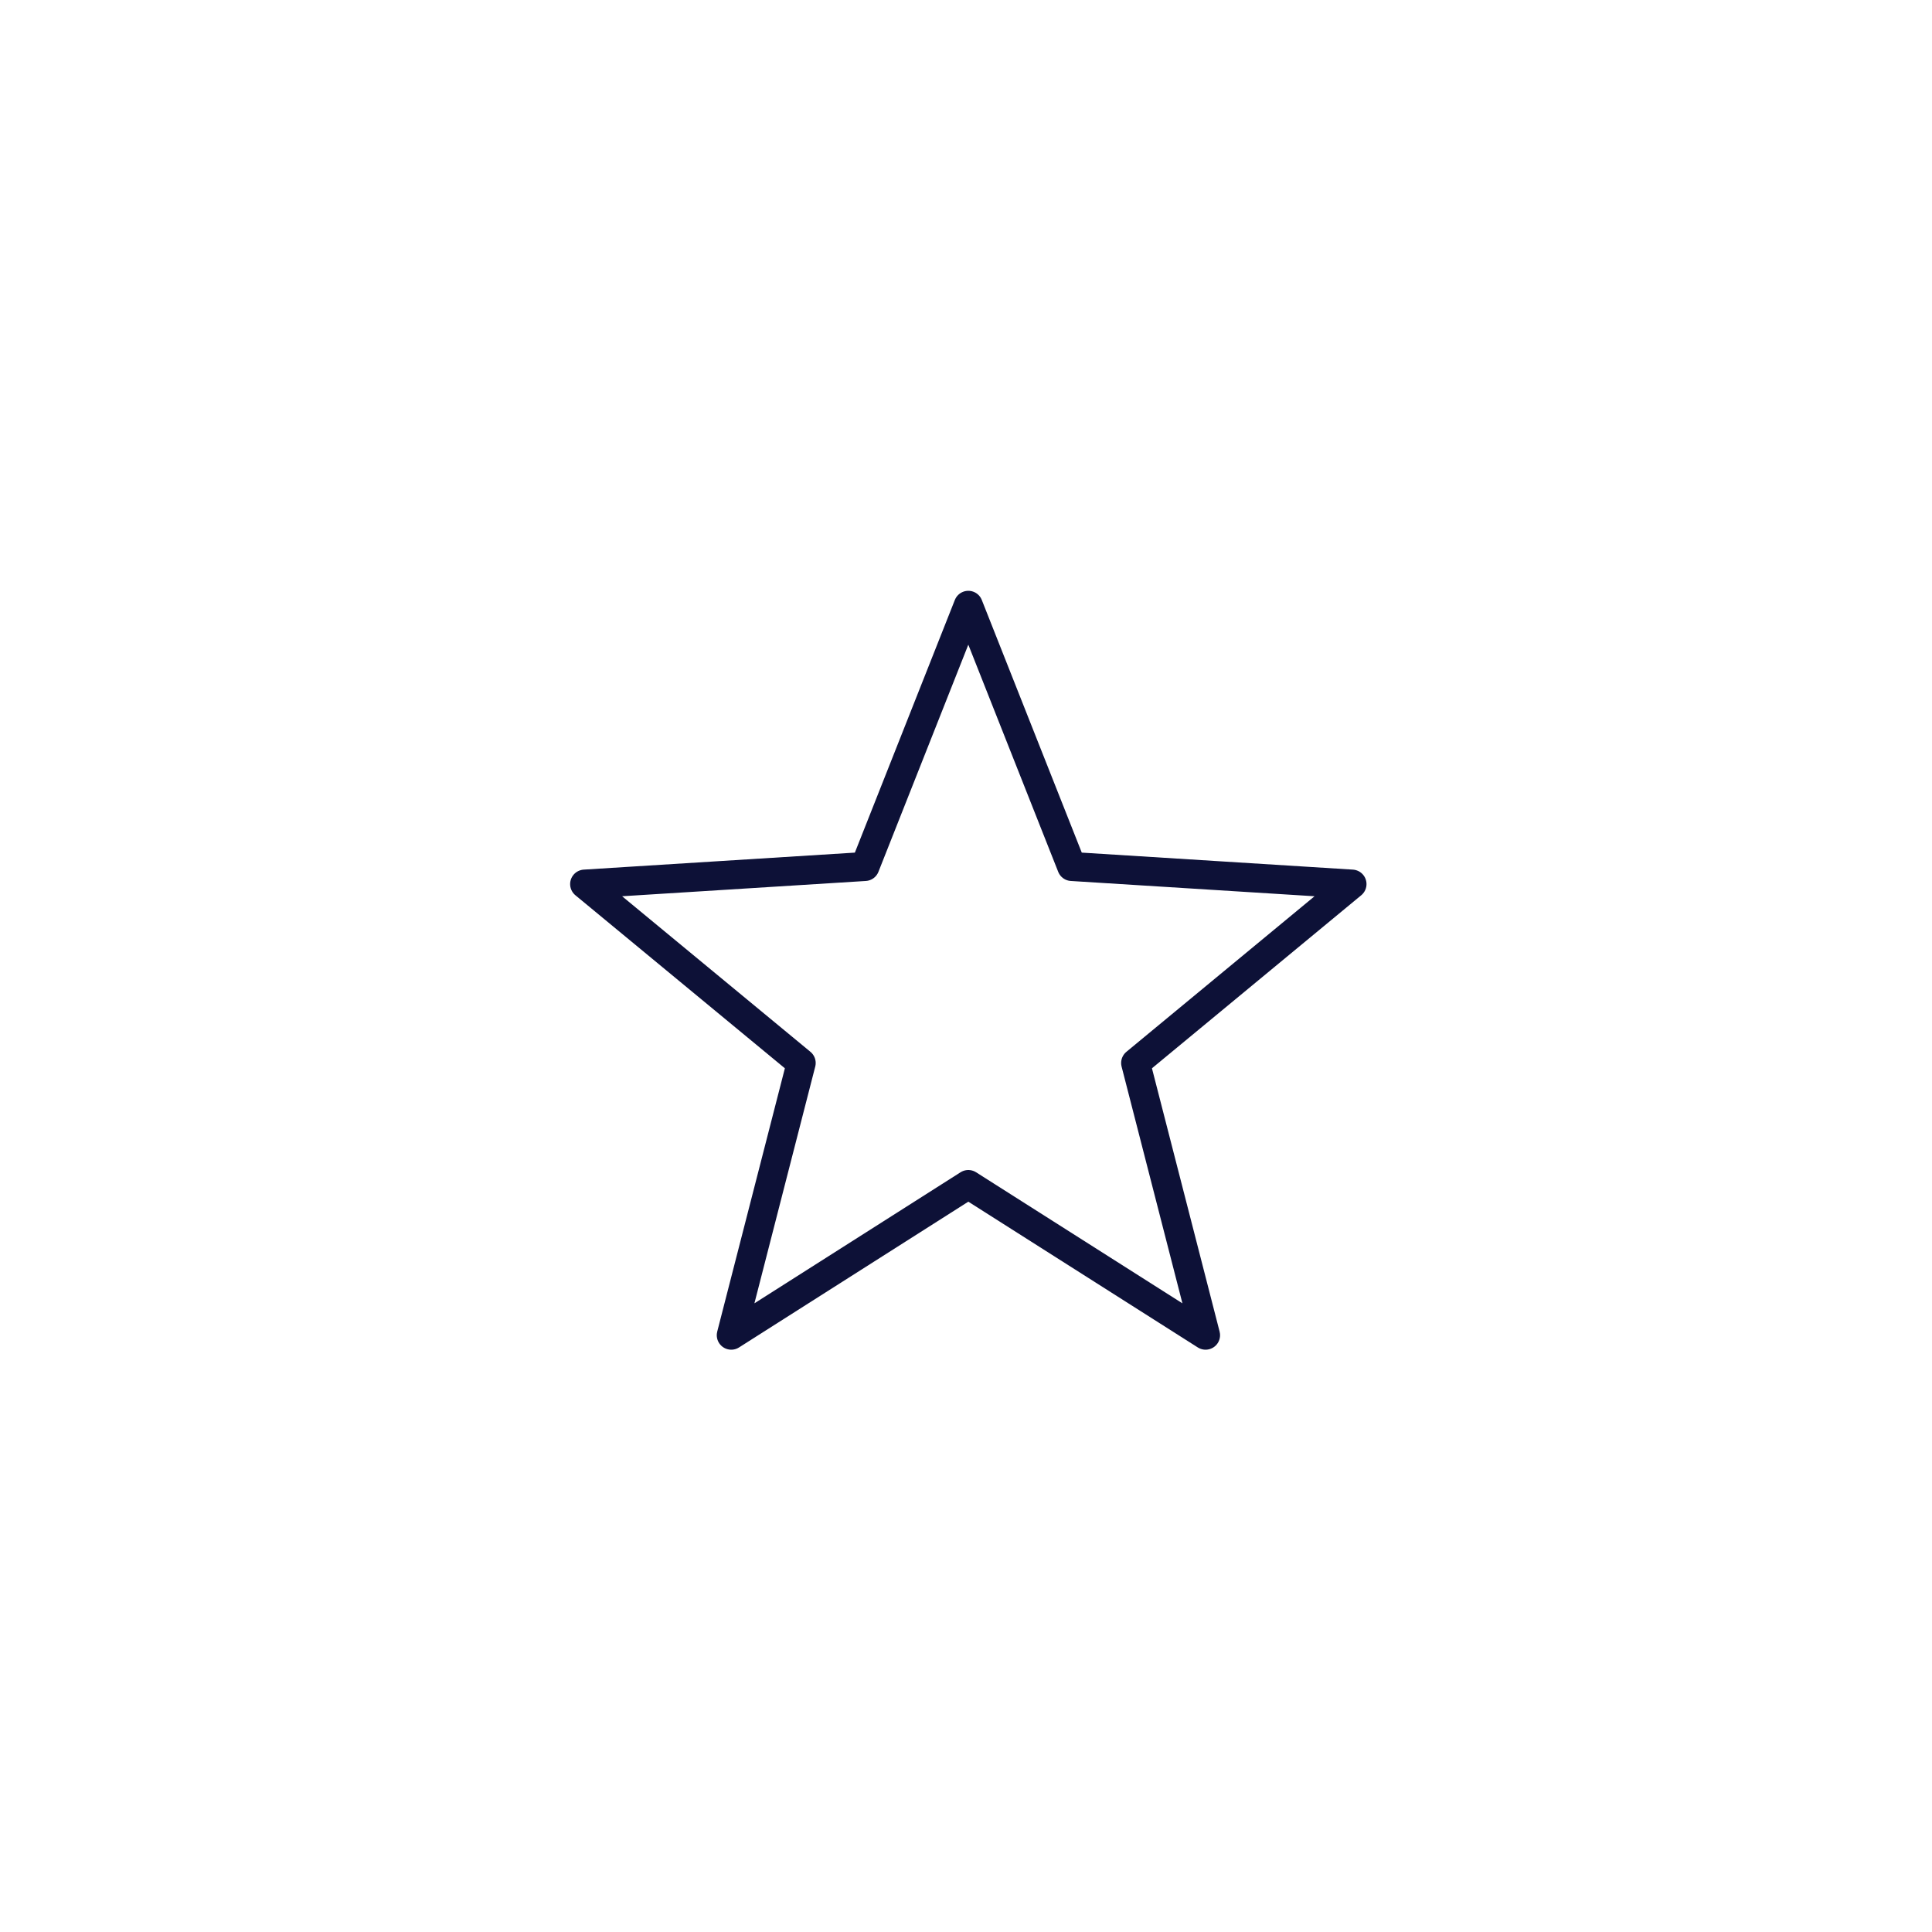
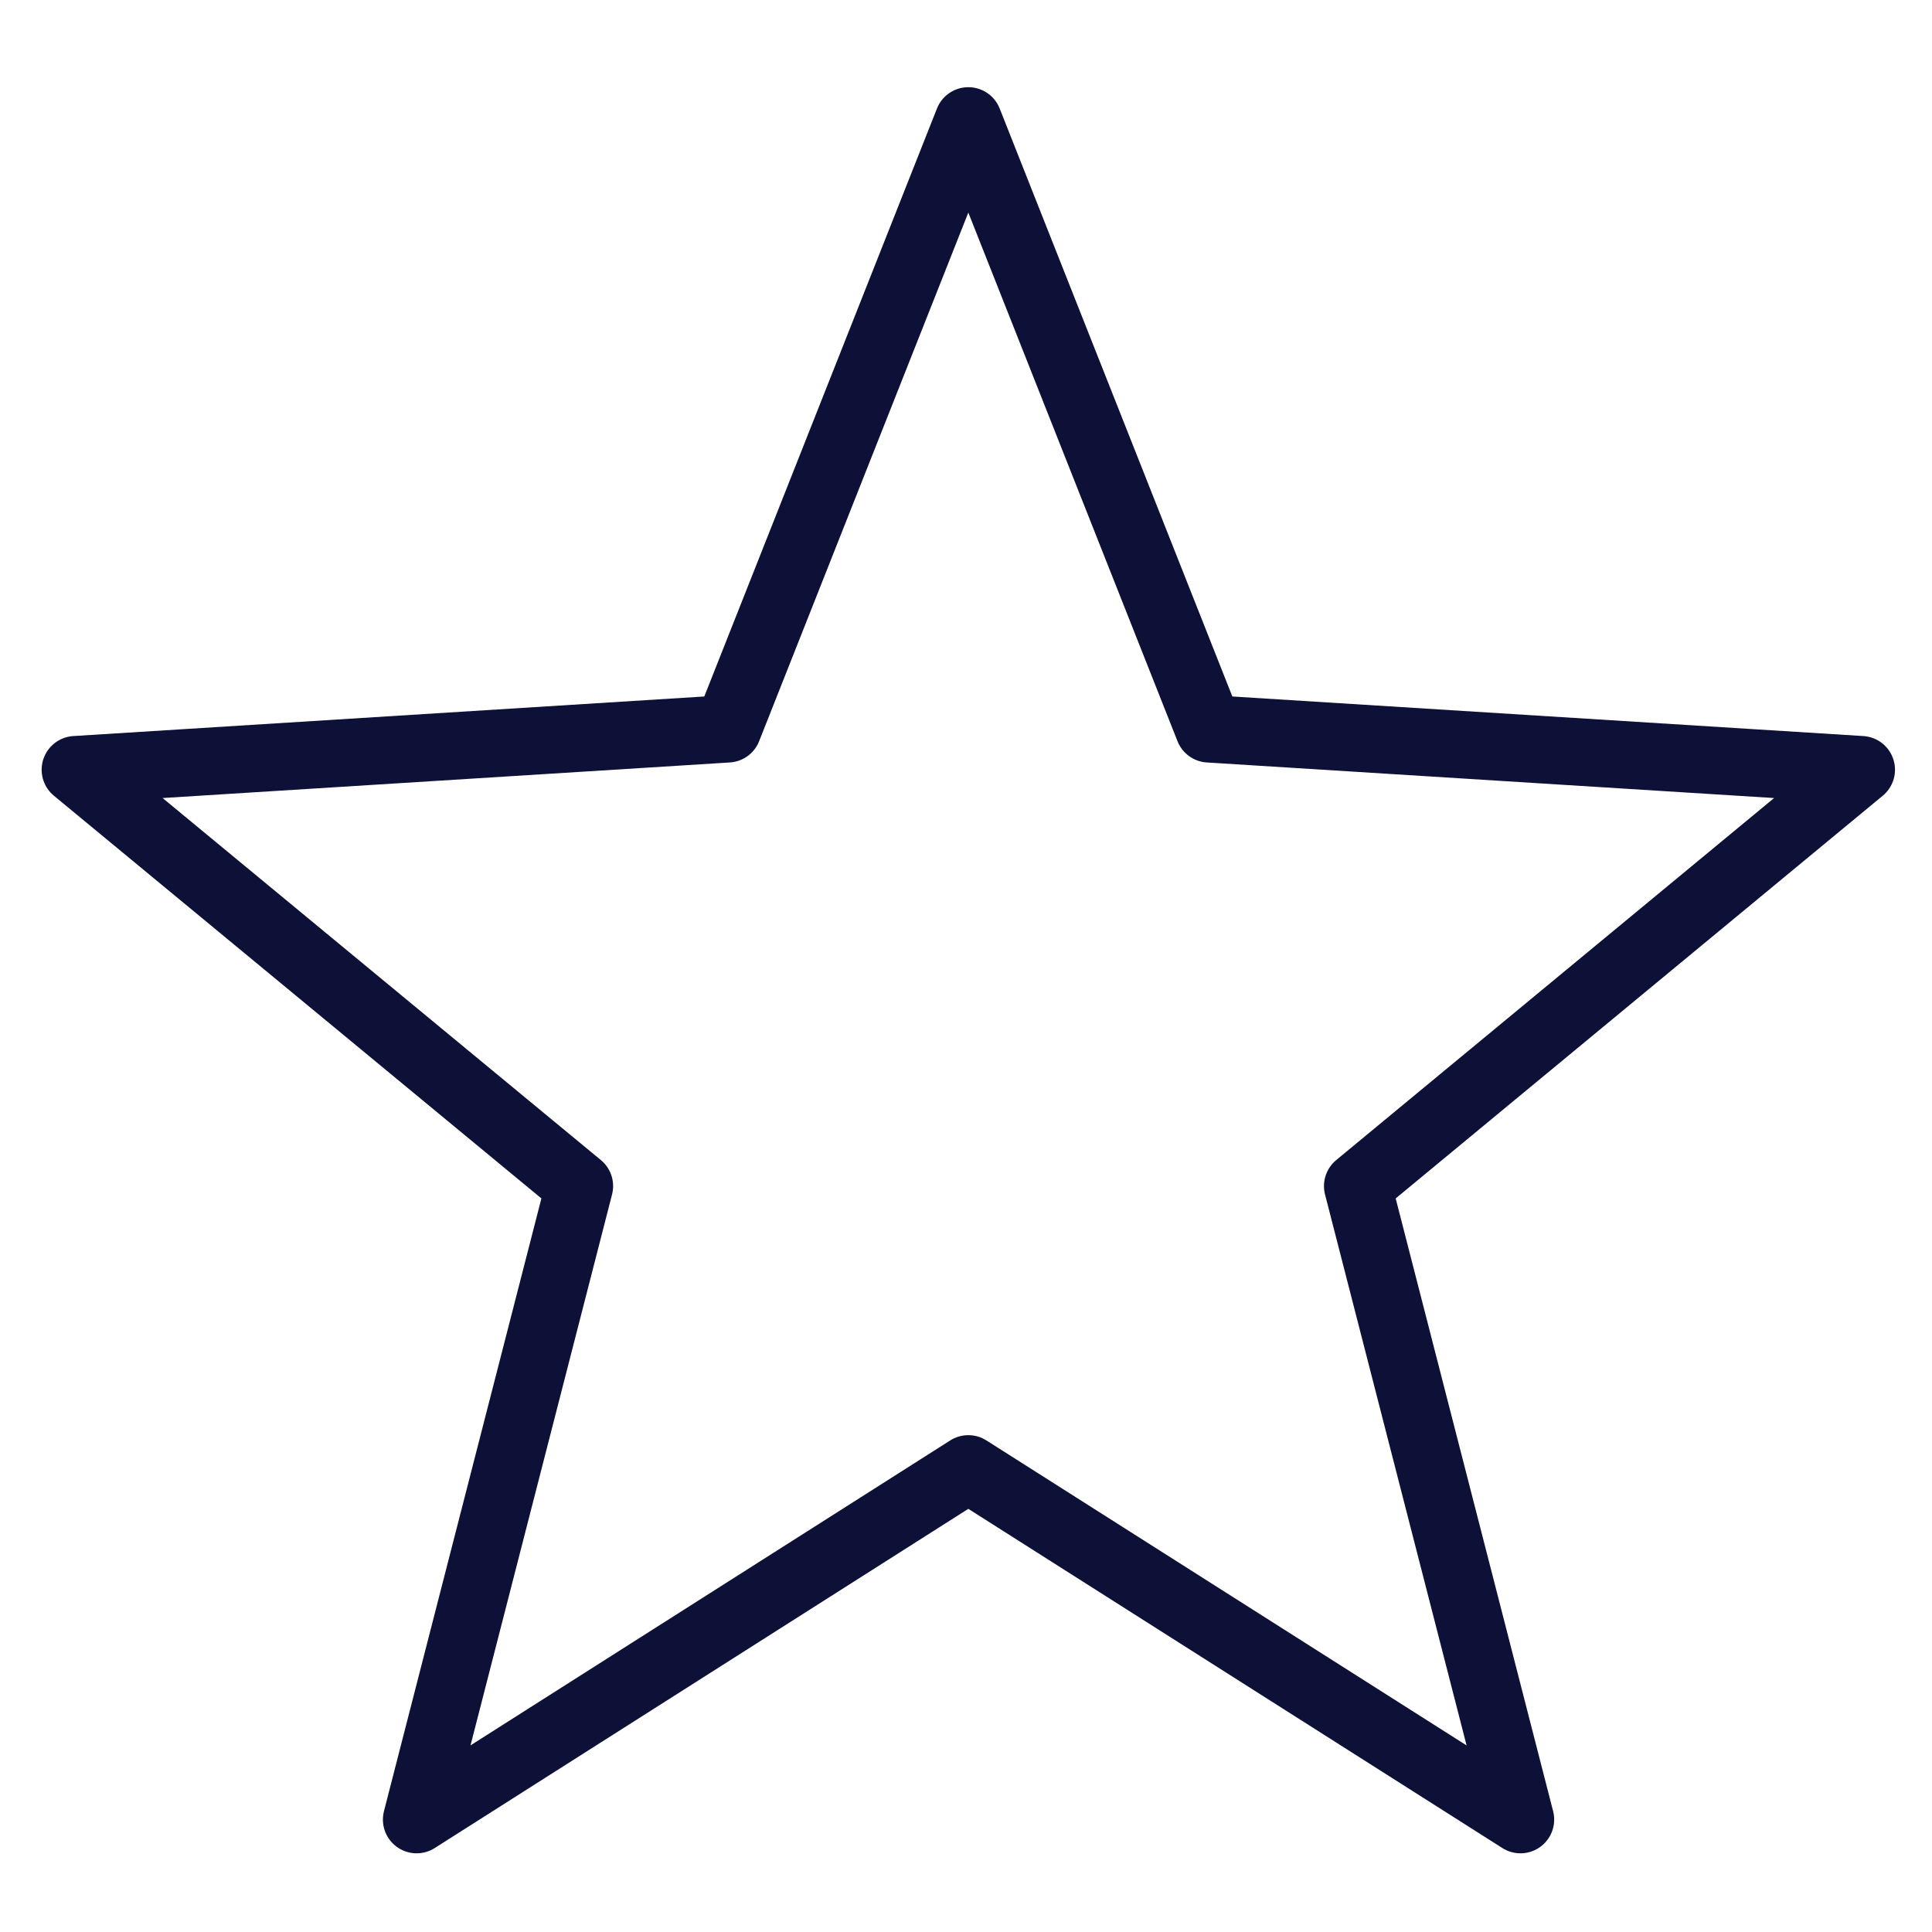
- <svg xmlns="http://www.w3.org/2000/svg" version="1.1" id="Layer_1" x="0px" y="0px" viewBox="0 0 100 100" style="enable-background:new 0 0 100 100;" xml:space="preserve">
-   <style type="text/css">
+ <svg xmlns="http://www.w3.org/2000/svg" xml:space="preserve" style="enable-background:new 0 0 100 100;" viewBox="0 0 100 100" y="0px" x="0px" id="Layer_1" version="1.1">
+   <defs id="defs517" />
+   <style id="style510" type="text/css">
	.st0{fill:none;stroke:#0D1137;stroke-width:1.5;stroke-linecap:round;stroke-linejoin:round;stroke-miterlimit:10;}
</style>
-   <polygon class="st0" points="50.12,31.33 55.47,44.85 69.98,45.76 58.78,55.02 62.4,69.11 50.12,61.31 37.85,69.11 41.47,55.02   30.26,45.76 44.77,44.85 " />
+   <path d="m 44.77,44.85 5.35,-13.52 5.35,13.52 14.51,0.91 -11.2,9.26 3.62,14.09 -12.28,-7.8 -12.27,7.8 3.62,-14.09 -11.21,-9.26 z" style="fill:none;stroke:#0d1137;stroke-width:1.5;stroke-linecap:round;stroke-linejoin:round;stroke-miterlimit:10" transform="matrix(2.327251,0,0,2.327251,-66.52184,-66.65459)" id="polygon512" />
</svg>
